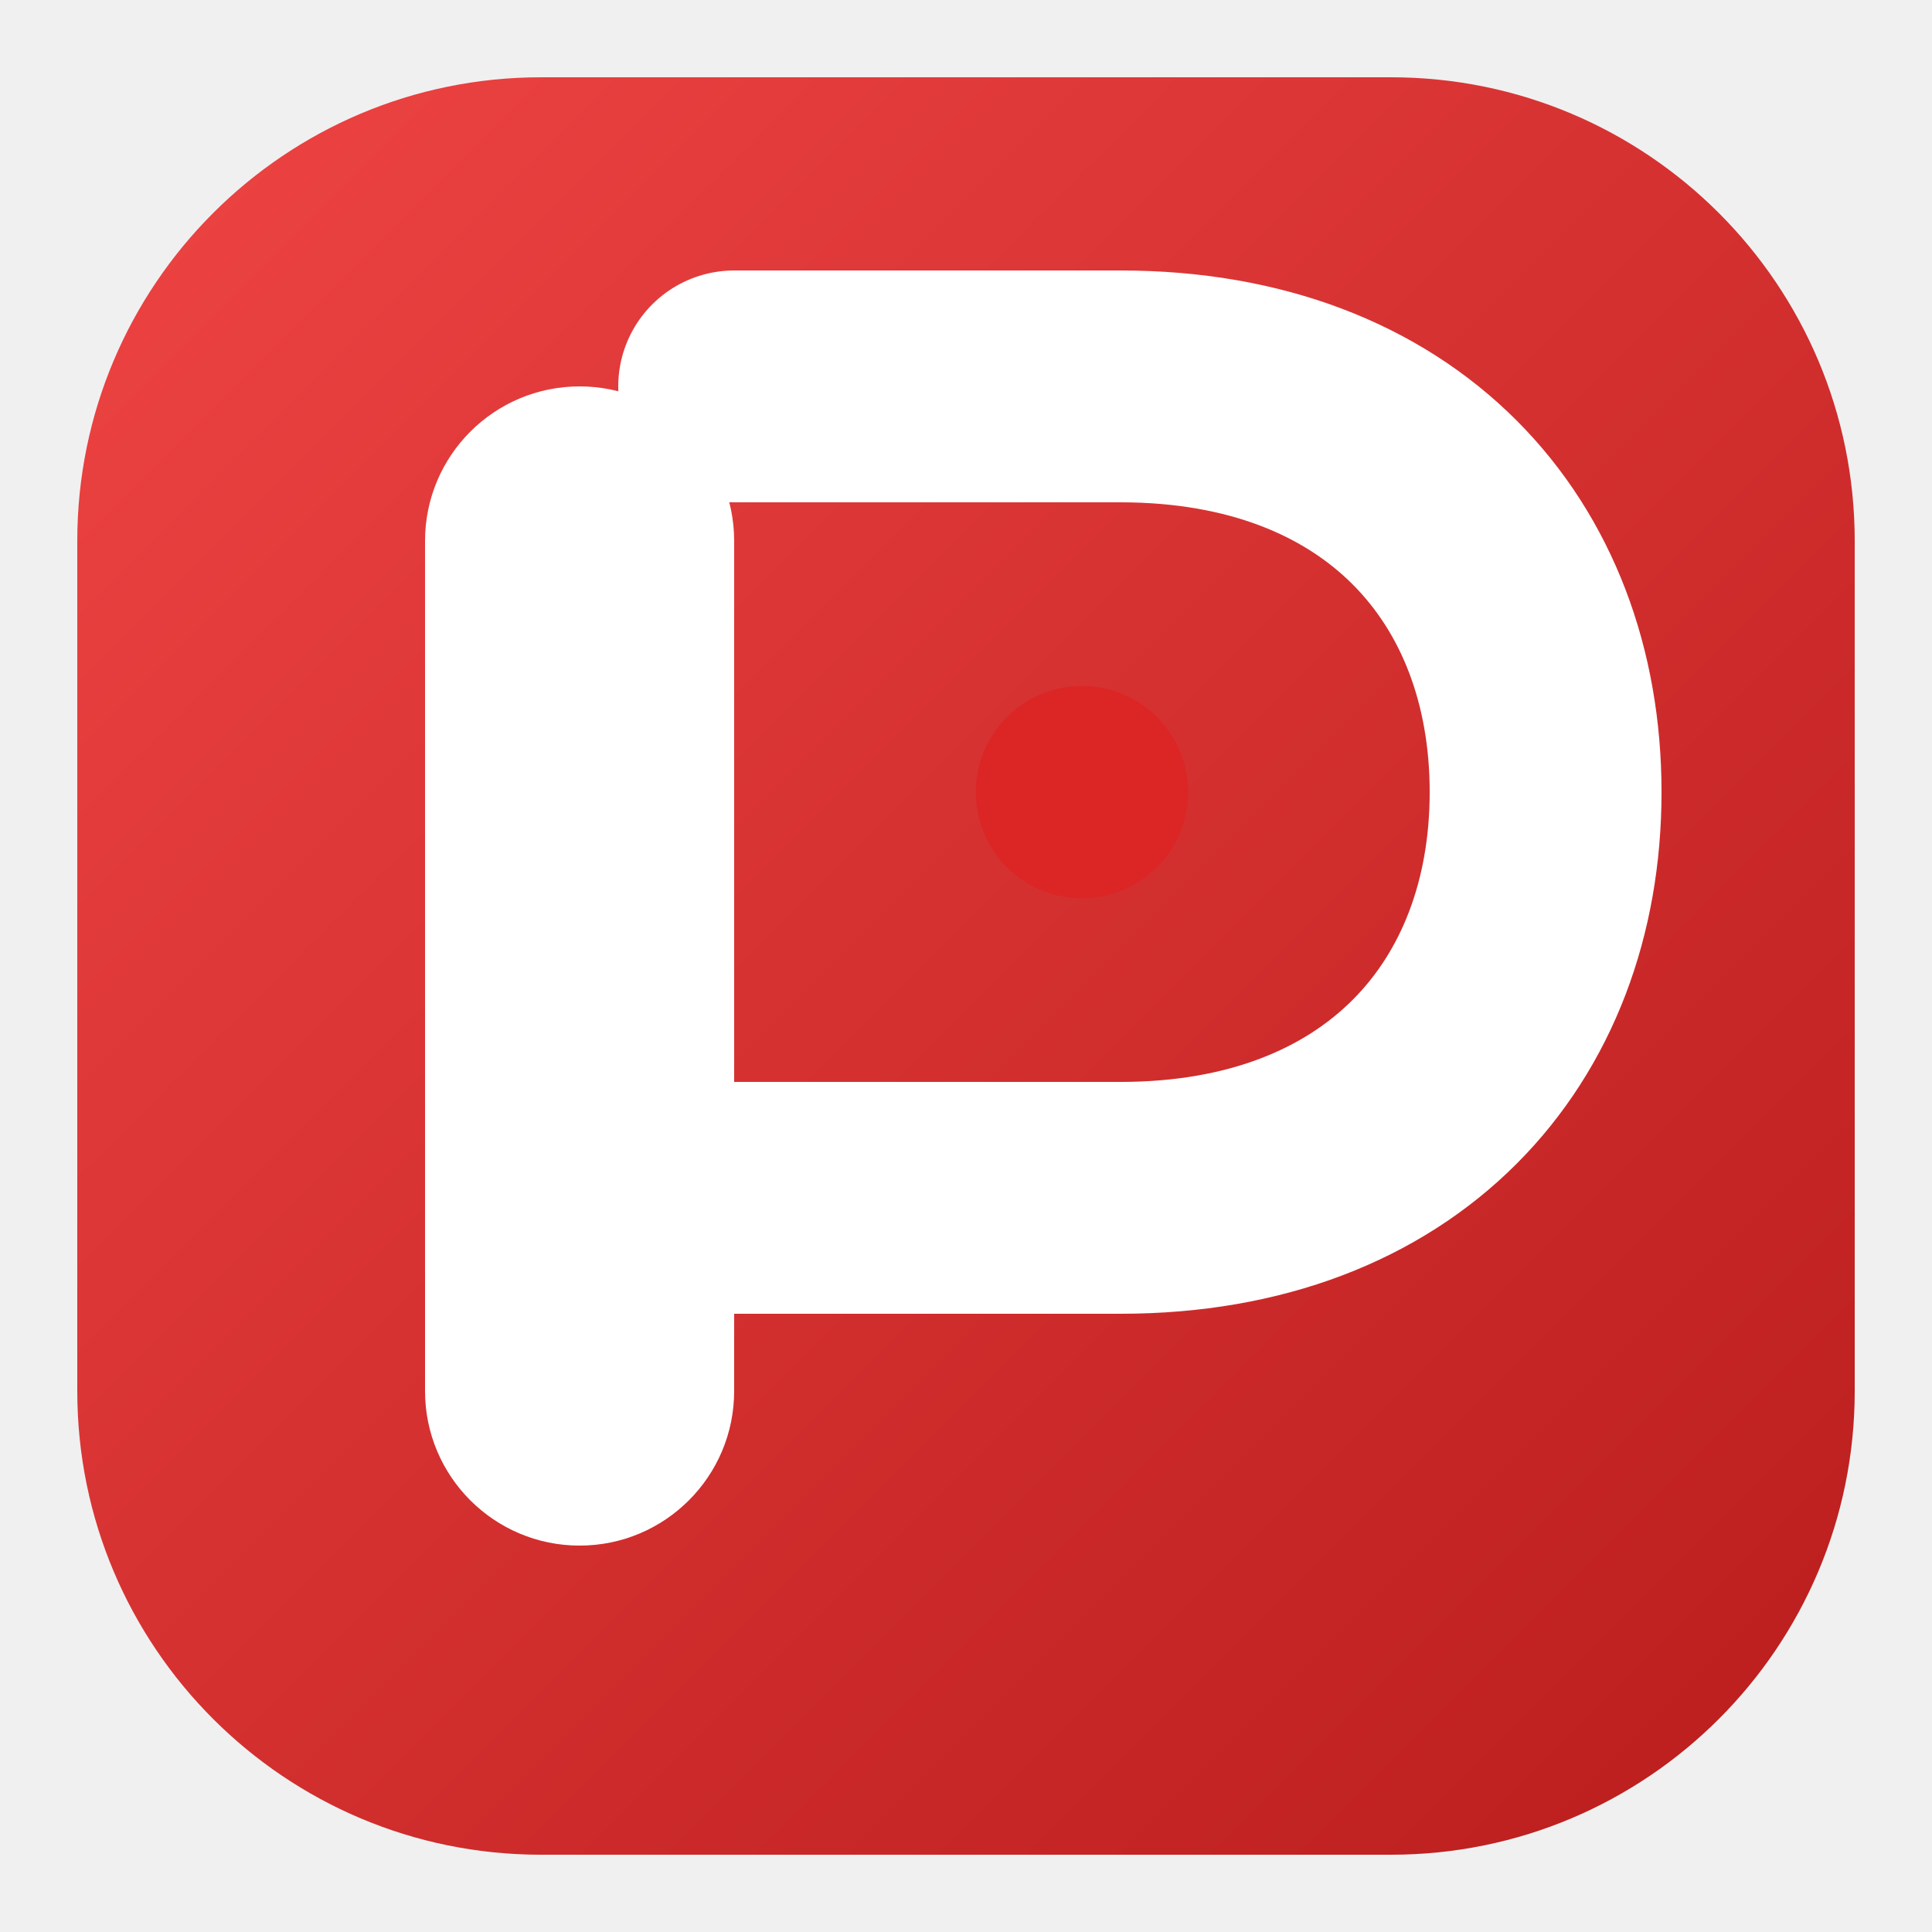
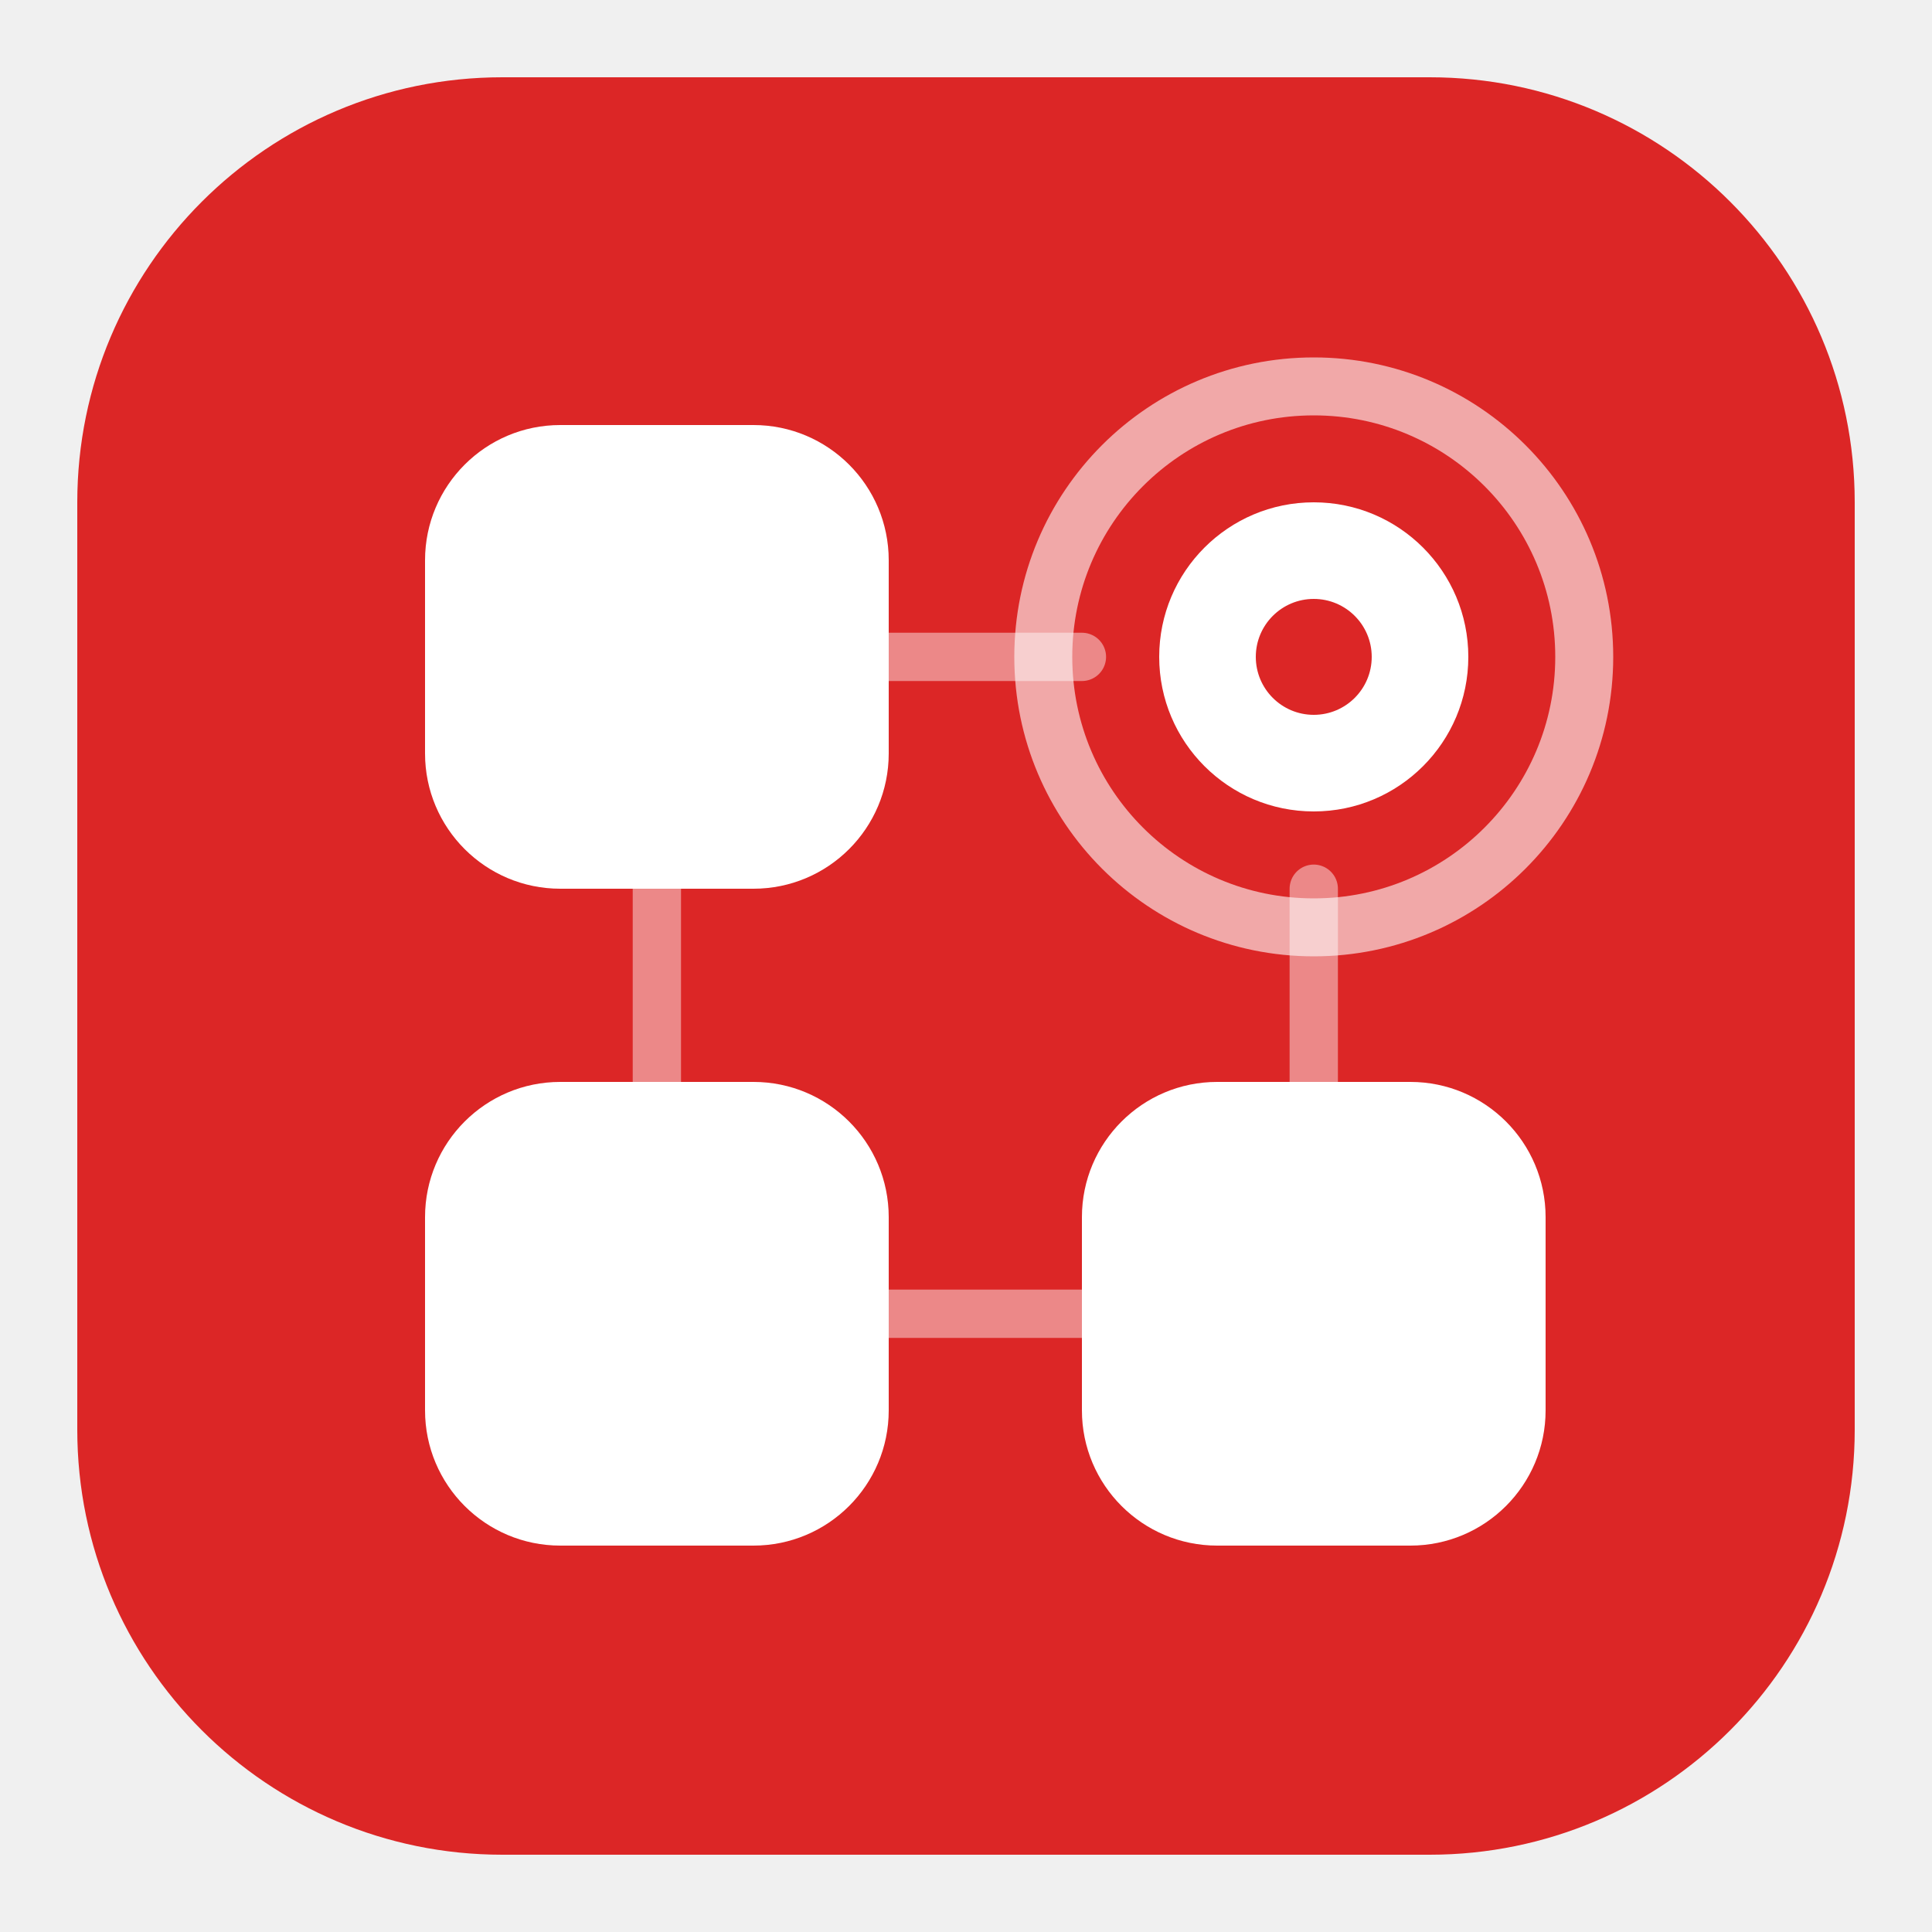
<svg xmlns="http://www.w3.org/2000/svg" viewBox="0 0 100 100">
-   <defs>
-     <linearGradient id="portal-brand-grad" x1="0%" y1="0%" x2="100%" y2="100%">
-       <stop offset="0%" stop-color="#ef4444" />
-       <stop offset="100%" stop-color="#b91c1c" />
-     </linearGradient>
-   </defs>
-   <rect x="4" y="4" width="92" height="92" rx="24" fill="url(#portal-brand-grad)" />
-   <rect x="22" y="20" width="16" height="60" rx="8" fill="#ffffff" />
-   <path d="M38 20 H58 C72 20 80 29 80 41 C80 53 72 62 58 62 H38" fill="none" stroke="#ffffff" stroke-width="12" stroke-linecap="round" stroke-linejoin="round" />
-   <circle cx="56" cy="41" r="5.5" fill="#dc2626" />
+   <rect x="4" y="4" width="92" height="92" rx="22" fill="#dc2626" />
+   <g stroke="#ffffff" stroke-width="2.5" stroke-linecap="round" opacity="0.45">
+     <line x1="46" y1="34" x2="56" y2="34" />
+     <line x1="34" y1="46" x2="34" y2="56" />
+     <line x1="56" y1="68" x2="46" y2="68" />
+     <line x1="68" y1="56" x2="68" y2="46" />
+   </g>
+   <rect x="22" y="22" width="24" height="24" rx="7" fill="#ffffff" />
+   <rect x="22" y="56" width="24" height="24" rx="7" fill="#ffffff" />
+   <rect x="56" y="56" width="24" height="24" rx="7" fill="#ffffff" />
+   <circle cx="68" cy="34" r="14" fill="none" stroke="#ffffff" stroke-width="3" opacity="0.6" />
+   <circle cx="68" cy="34" r="8" fill="#ffffff" />
+   <circle cx="68" cy="34" r="3" fill="#dc2626" />
</svg>
